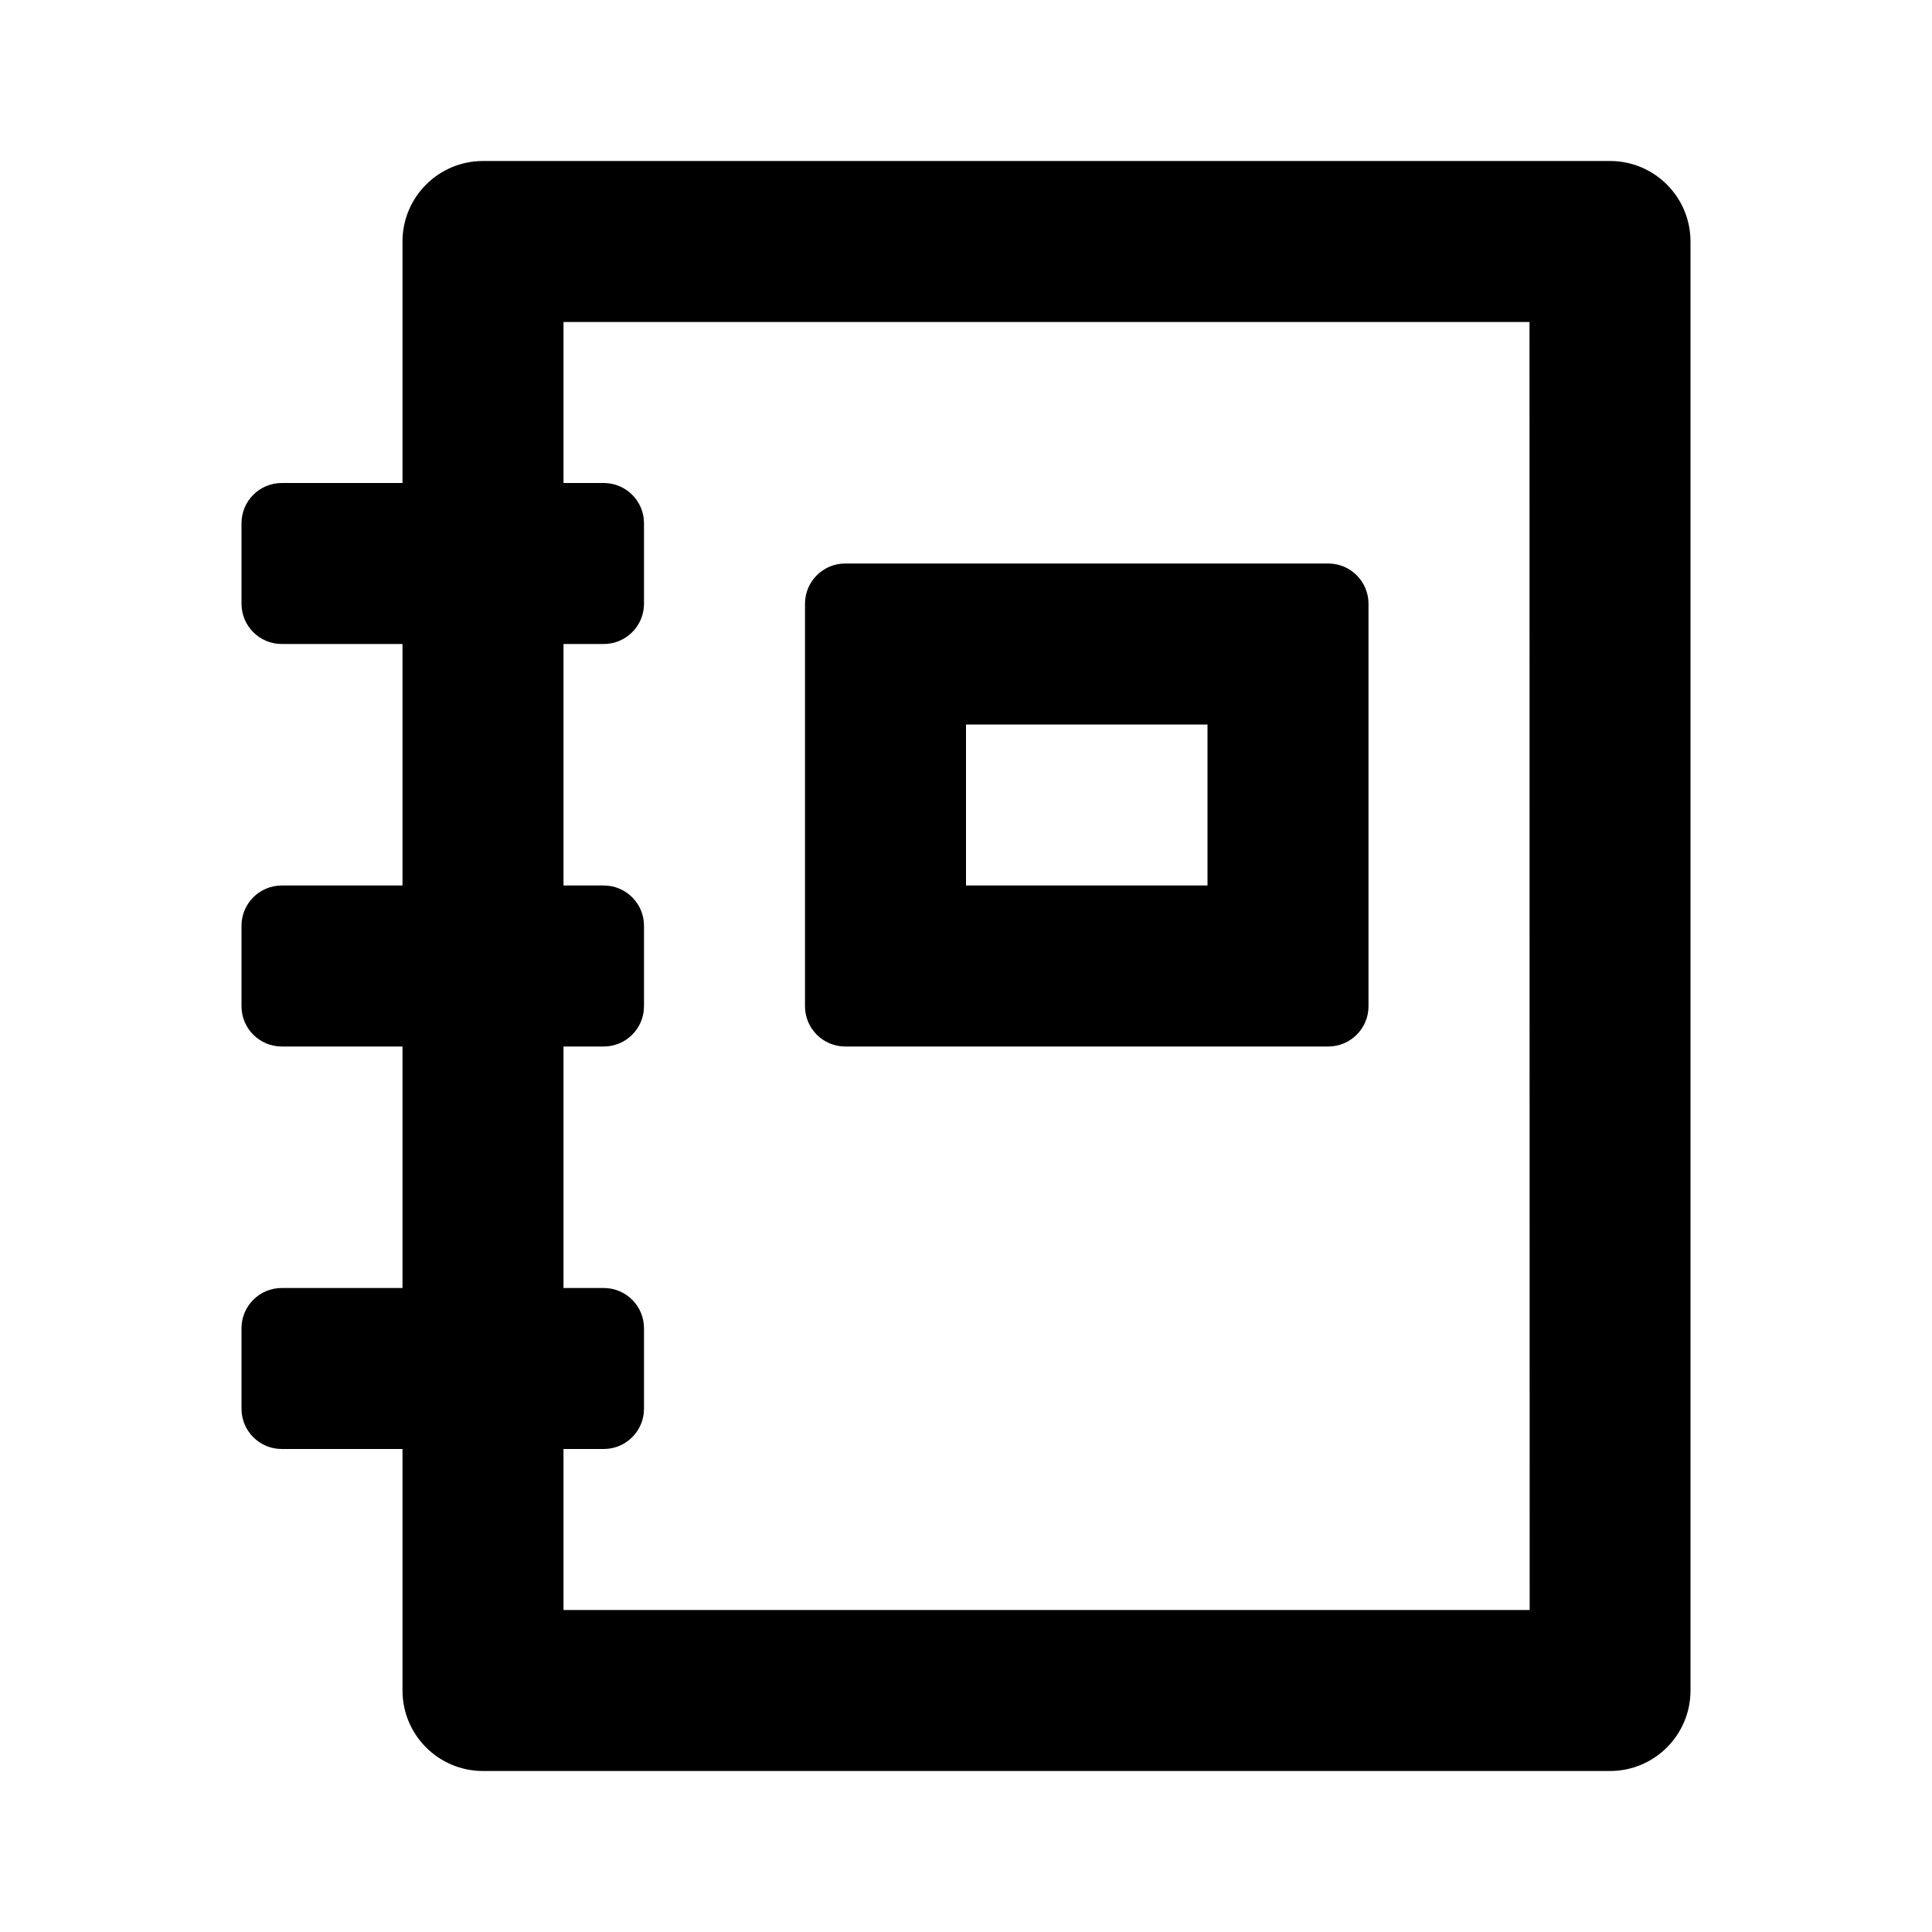
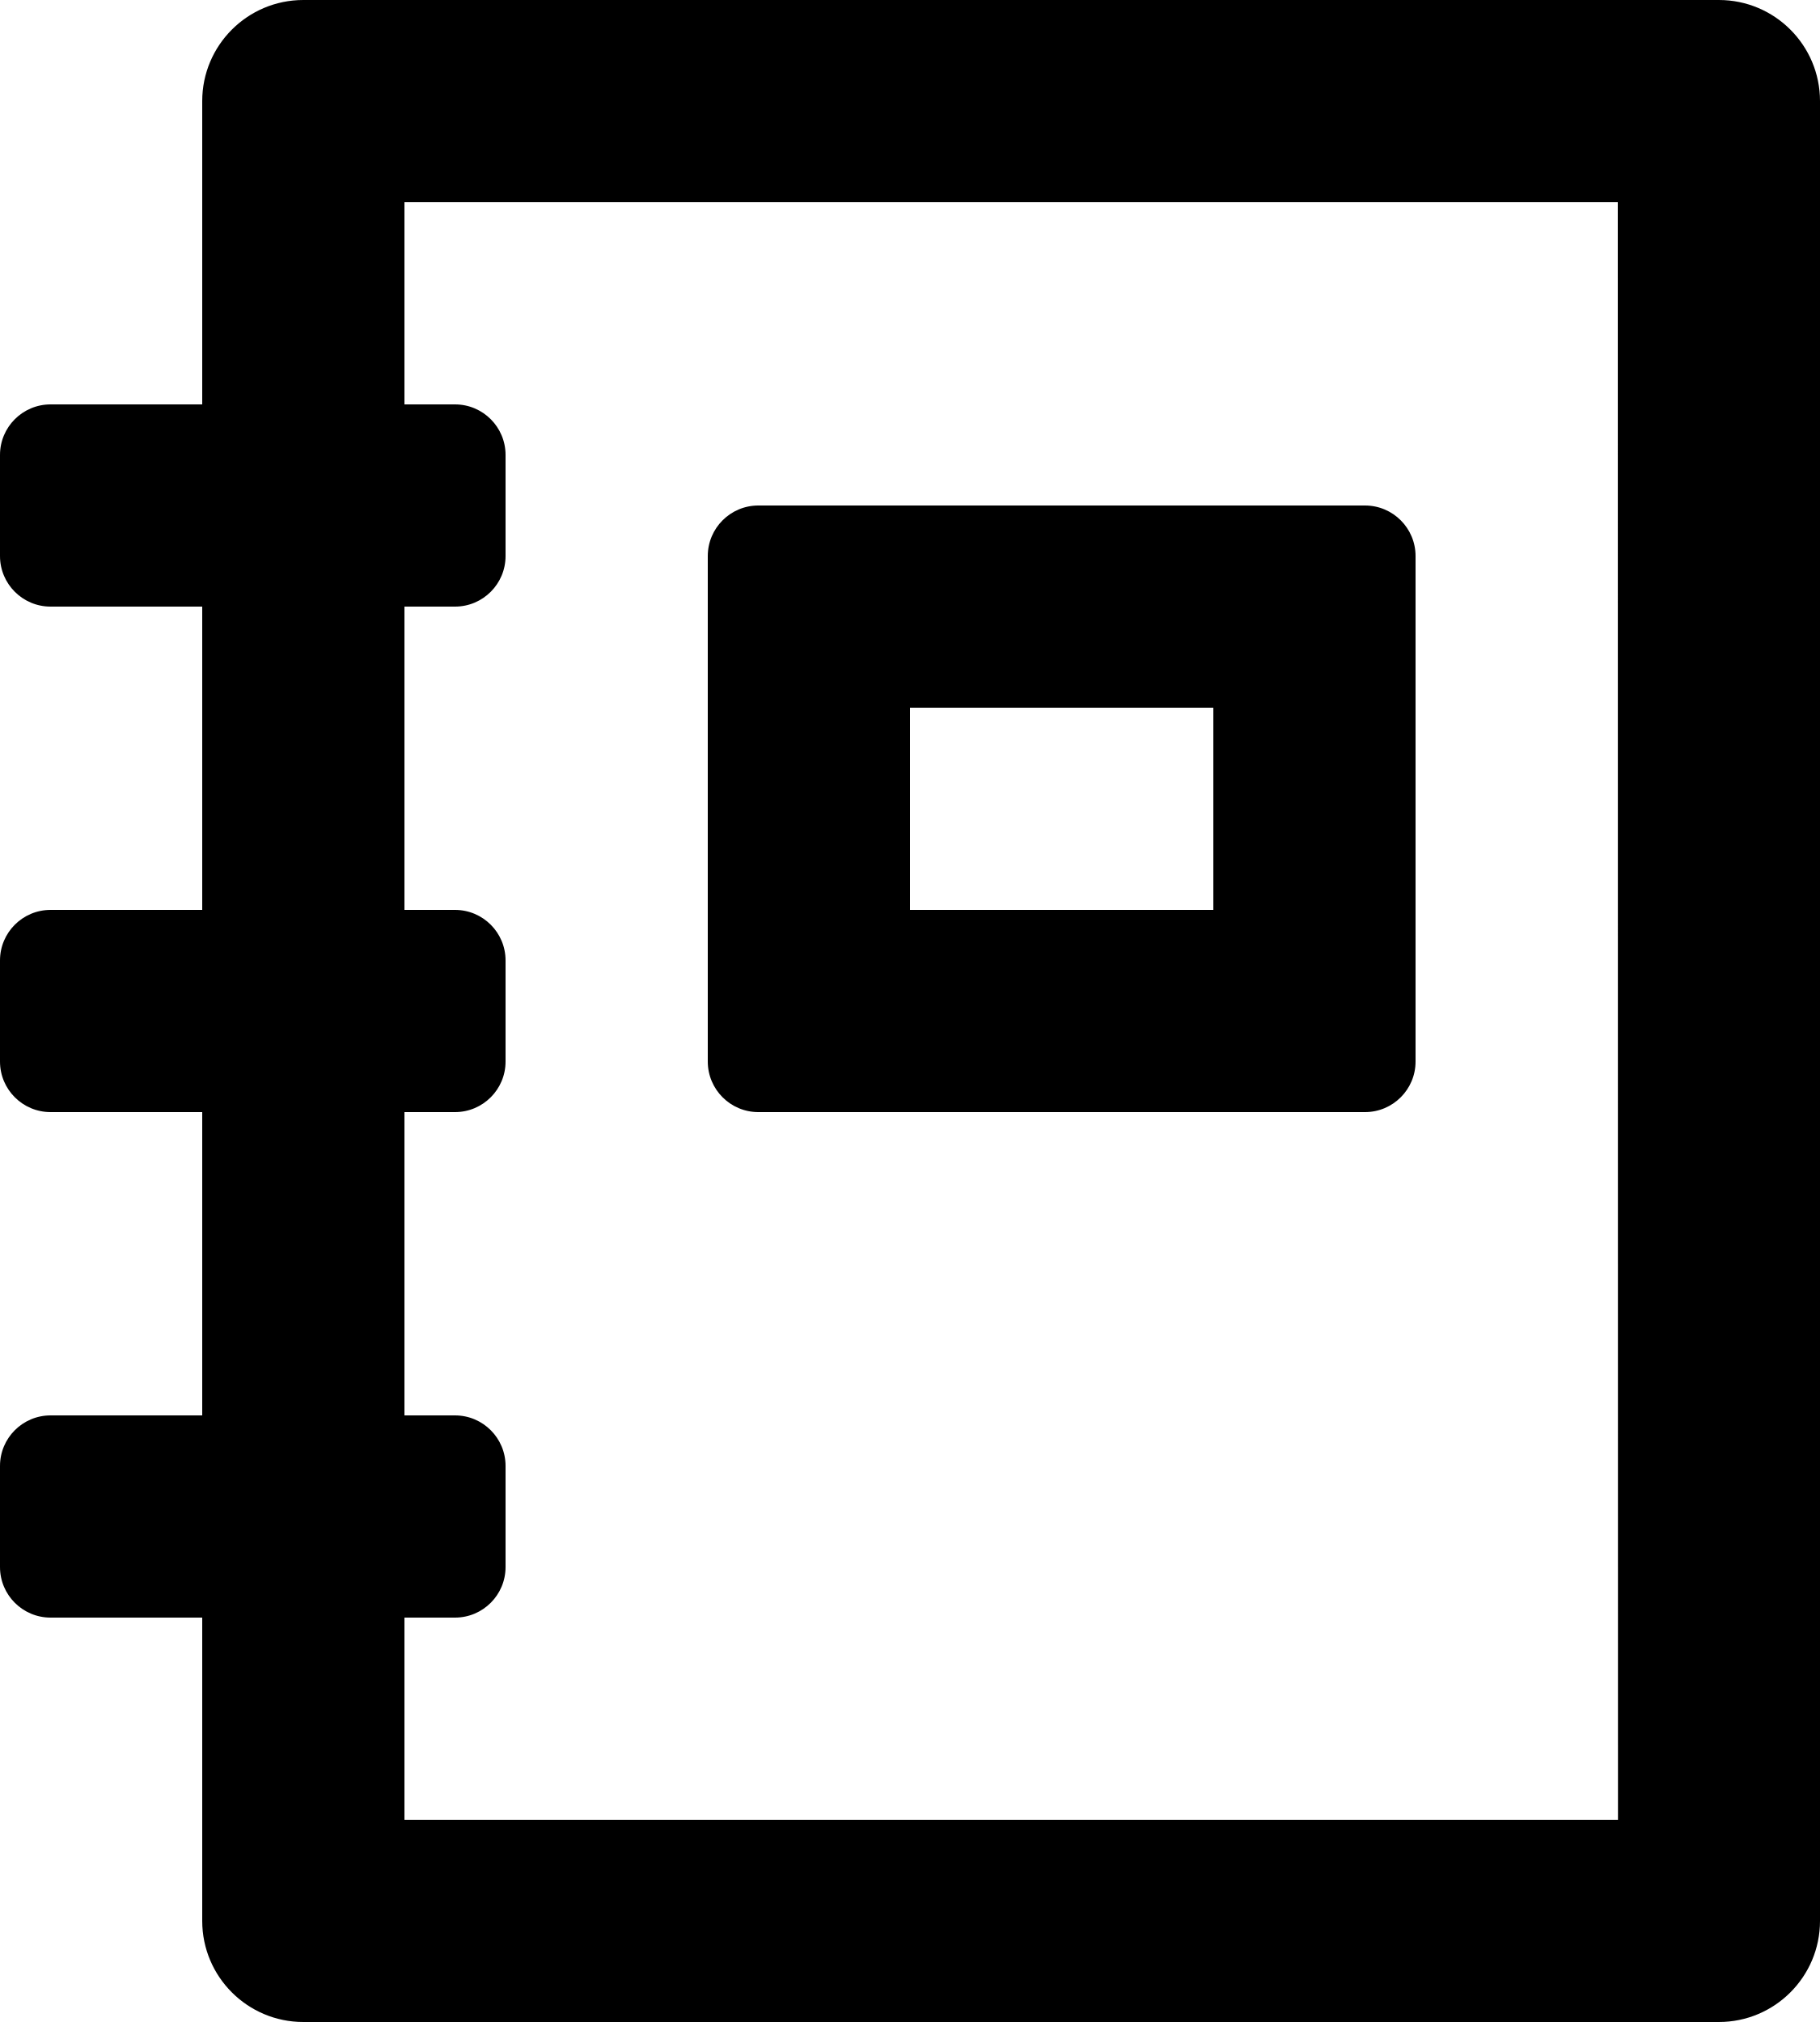
- <svg xmlns="http://www.w3.org/2000/svg" aria-label="note icon" viewBox="0 0 24 24">
-   <path fill-rule="evenodd" clip-rule="evenodd" d="M21 21V3a1 1 0 0 0-1-1H6a1 1 0 0 0-1 1v3H3.5a.5.5 0 0 0-.5.5v1a.5.5 0 0 0 .5.5H5v3H3.5a.5.5 0 0 0-.5.5v1a.5.5 0 0 0 .5.5H5v3H3.5a.5.5 0 0 0-.5.5v1a.5.5 0 0 0 .5.5H5v3a1 1 0 0 0 1 1h14a1 1 0 0 0 1-1zm-1.998-1H7v-2h.5a.5.5 0 0 0 .5-.5v-1a.5.5 0 0 0-.5-.5H7v-3h.5a.5.5 0 0 0 .5-.5v-1a.5.5 0 0 0-.5-.5H7V8h.5a.5.5 0 0 0 .5-.5v-1a.5.5 0 0 0-.5-.5H7V4h12l.002 16zM10.5 7h6a.5.5 0 0 1 .5.5v5a.5.5 0 0 1-.5.5h-6a.5.5 0 0 1-.5-.5v-5a.5.5 0 0 1 .5-.5zm1.5 4V9h3v2h-3z" />
+ <svg xmlns="http://www.w3.org/2000/svg" viewBox="0 0 18 20">
+   <path fill-rule="evenodd" clip-rule="evenodd" d="M18 19V1C18 0.448 17.552 0 17 0H3C2.448 0 2 0.448 2 1V4H0.5C0.224 4 0 4.224 0 4.5V5.5C0 5.776 0.224 6 0.5 6H2V9H0.5C0.224 9 0 9.224 0 9.5V10.5C0 10.776 0.224 11 0.5 11H2V14H0.5C0.224 14 0 14.224 0 14.5V15.5C0 15.776 0.224 16 0.5 16H2V19C2 19.552 2.448 20 3 20H17C17.552 20 18 19.552 18 19ZM16.002 18H4V16H4.5C4.776 16 5 15.776 5 15.5V14.5C5 14.224 4.776 14 4.5 14H4V11H4.5C4.776 11 5 10.776 5 10.5V9.5C5 9.224 4.776 9 4.5 9H4V6H4.5C4.776 6 5 5.776 5 5.5V4.5C5 4.224 4.776 4 4.5 4H4V2H16L16.002 18ZM7.5 5H13.5C13.776 5 14 5.224 14 5.5V10.5C14 10.776 13.776 11 13.5 11H7.5C7.224 11 7 10.776 7 10.5V5.5C7 5.224 7.224 5 7.5 5ZM9 9V7H12V9H9Z" />
</svg>
